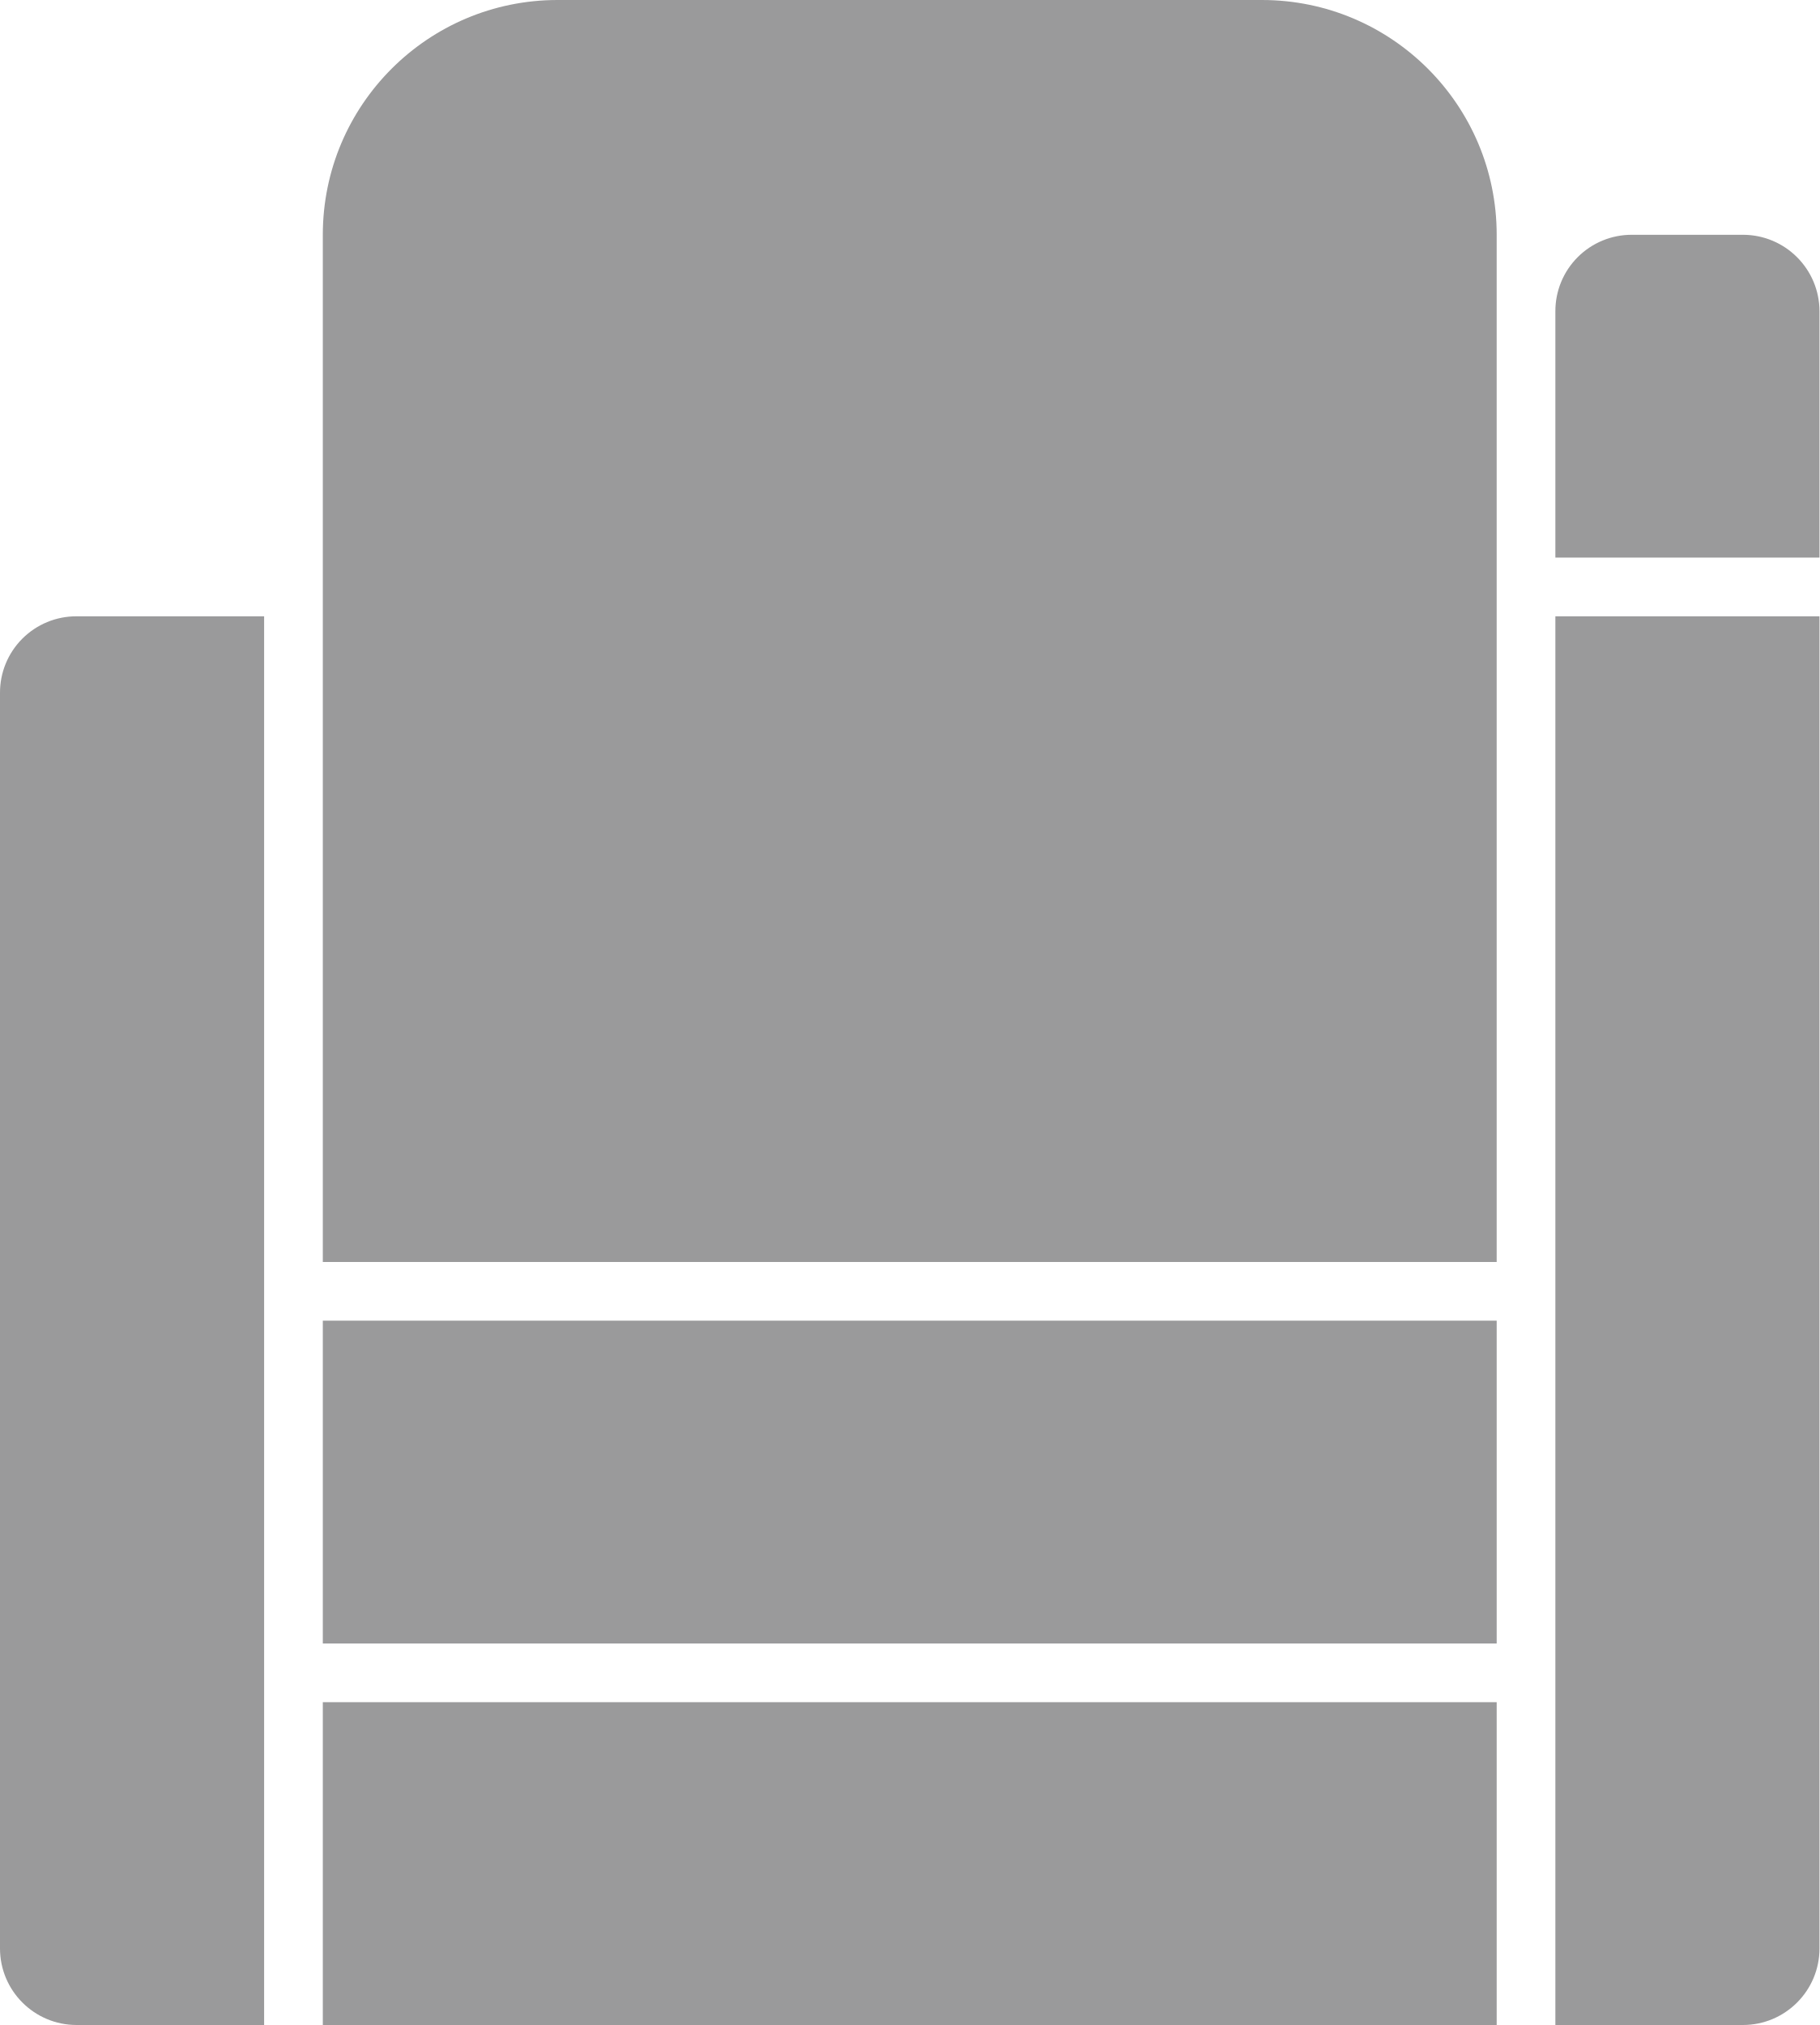
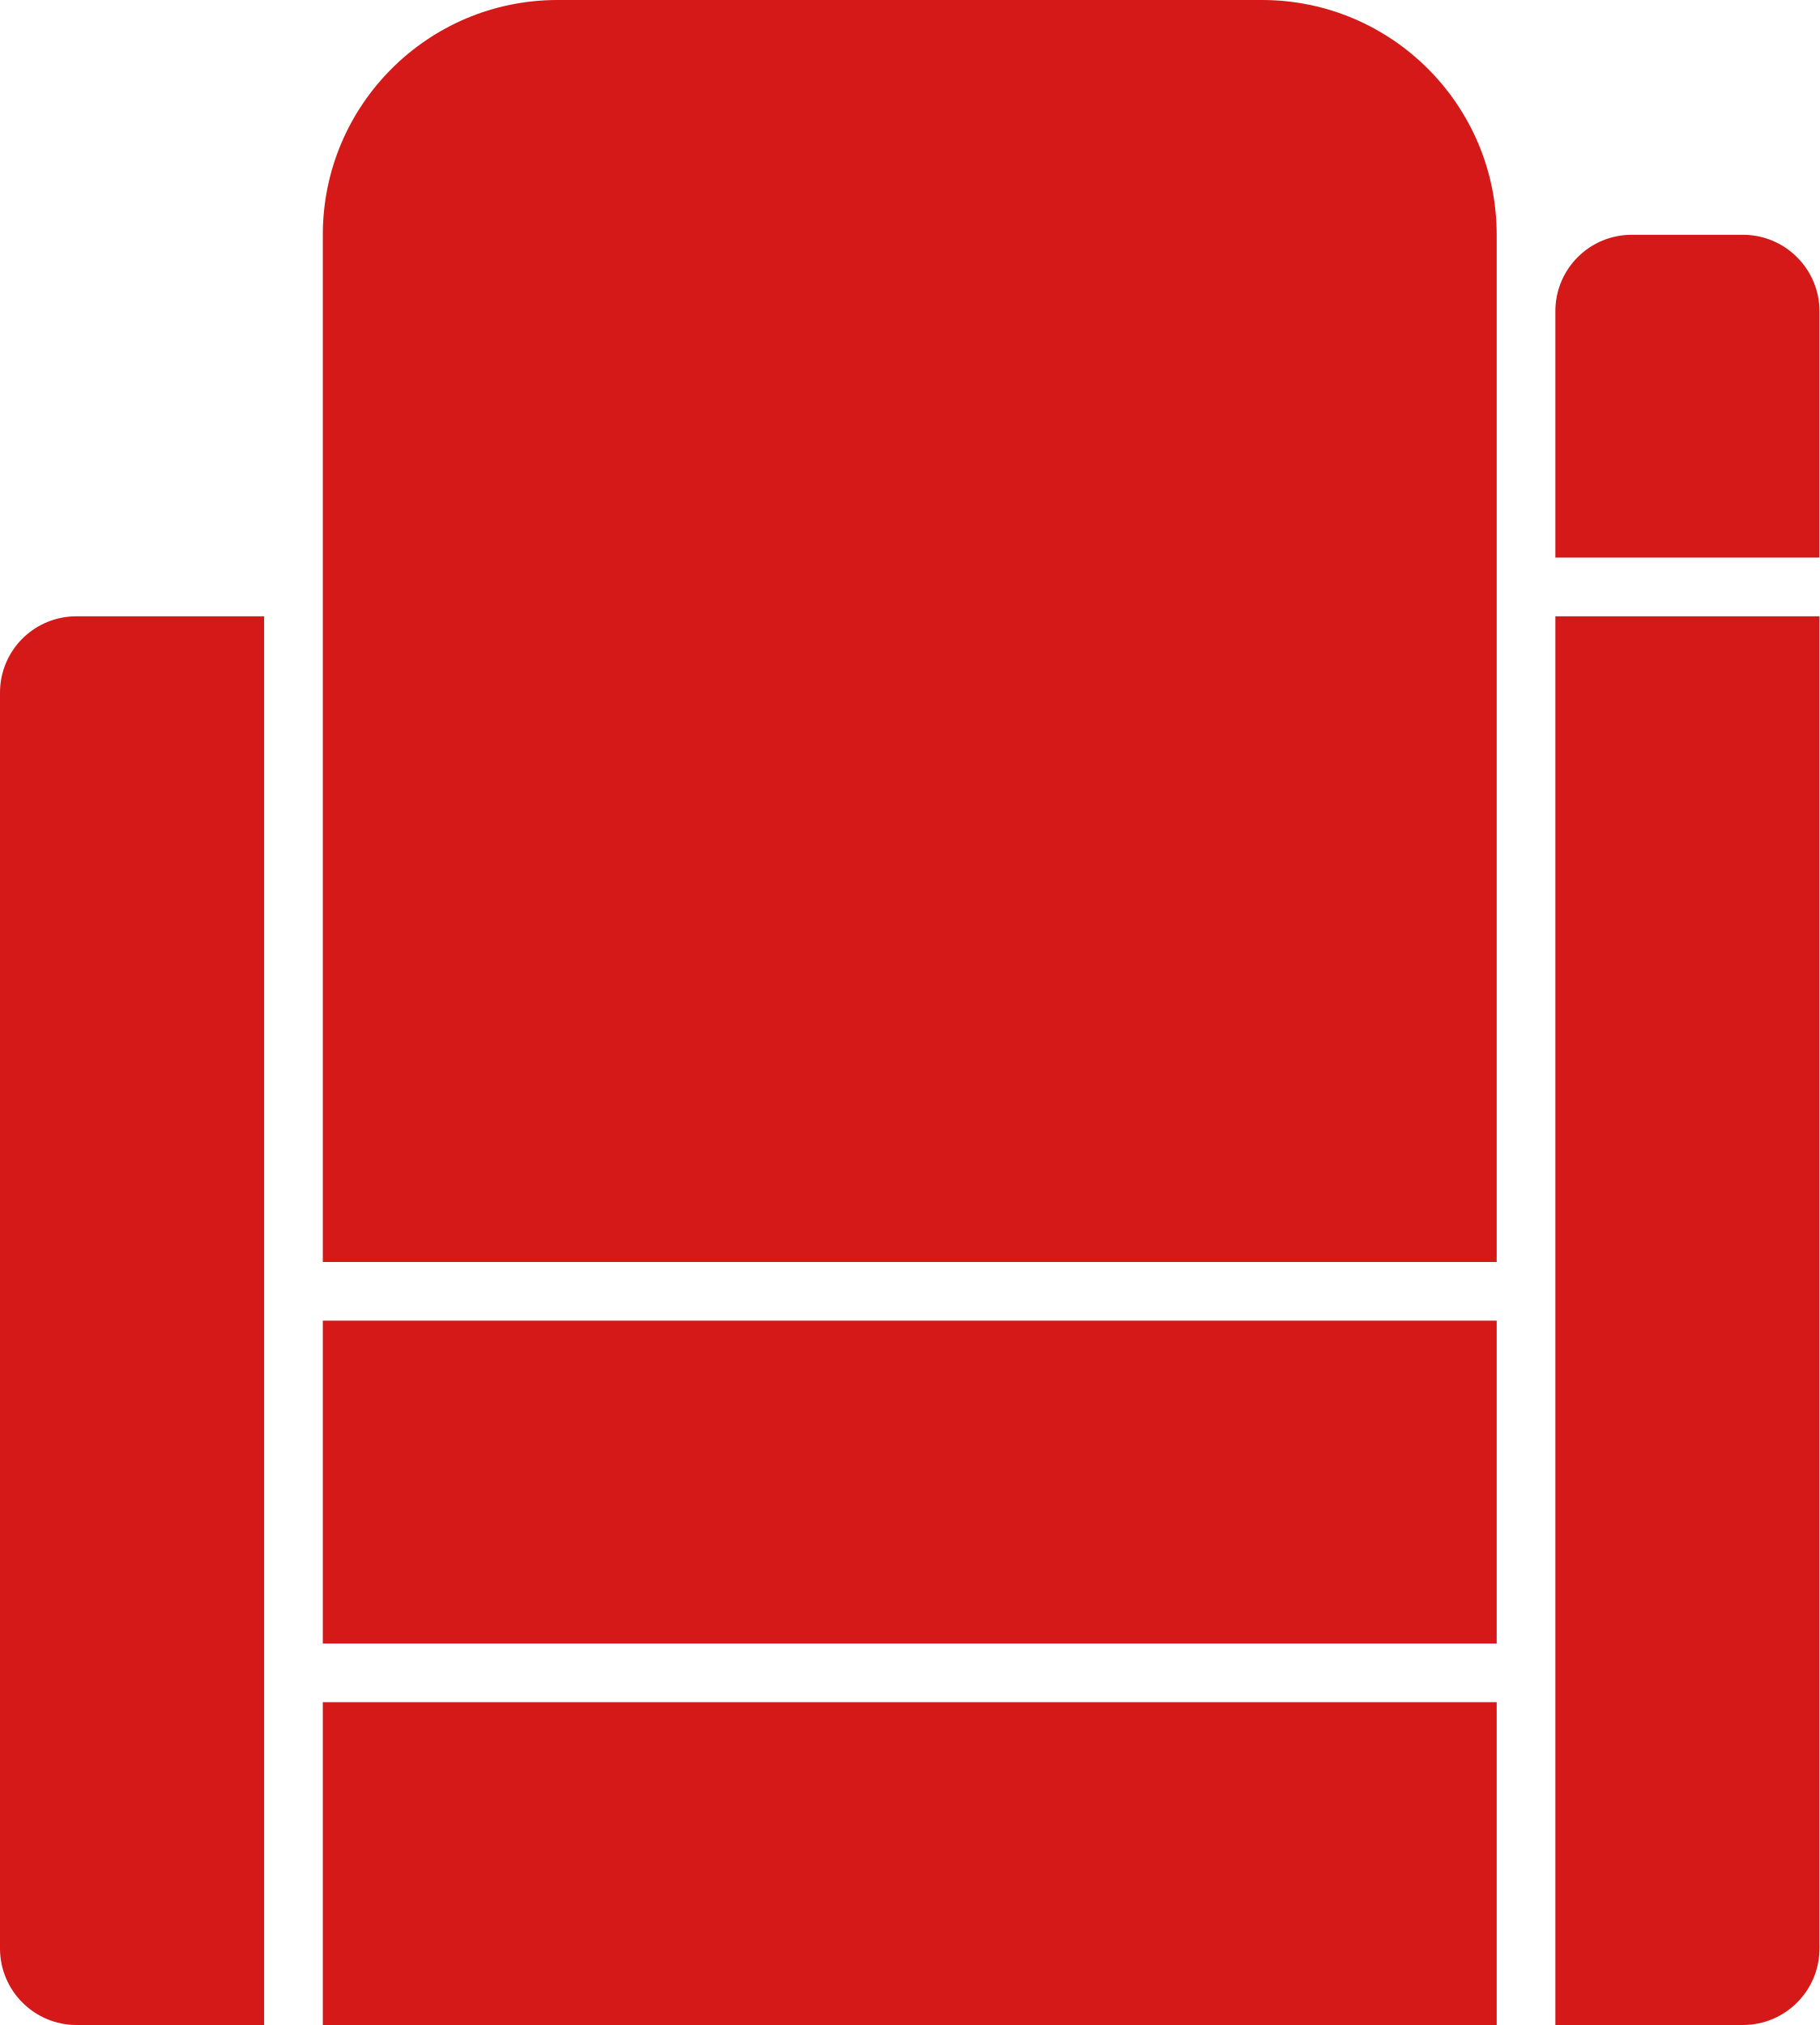
<svg xmlns="http://www.w3.org/2000/svg" viewBox="0 0 62 69">
  <defs>
-     <style>.cls-1{fill:#9A9A9B;}</style>
+     <style>.cls-1{fill:#d51818;}</style>
  </defs>
  <g id="レイヤー_2" data-name="レイヤー 2">
    <g id="_12ベタA" data-name="12ベタA">
      <path class="cls-1" d="M9,21H2.61A2.6,2.6,0,0,0,0,23.61V66.39A2.61,2.61,0,0,0,2.61,69H9Z" />
      <path class="cls-1" d="M62,21V66.39A2.61,2.61,0,0,1,59.39,69H53V21Z" />
      <path class="cls-1" d="M62,19V10.61A2.61,2.61,0,0,0,59.39,8H55.61A2.6,2.6,0,0,0,53,10.61V19Z" />
      <rect class="cls-1" x="11" y="45" width="40" height="11" />
      <rect class="cls-1" x="11" y="58" width="40" height="11" />
      <path class="cls-1" d="M43,0H19a8,8,0,0,0-8,8V43H51V8A8,8,0,0,0,43,0Z" />
    </g>
  </g>
</svg>
